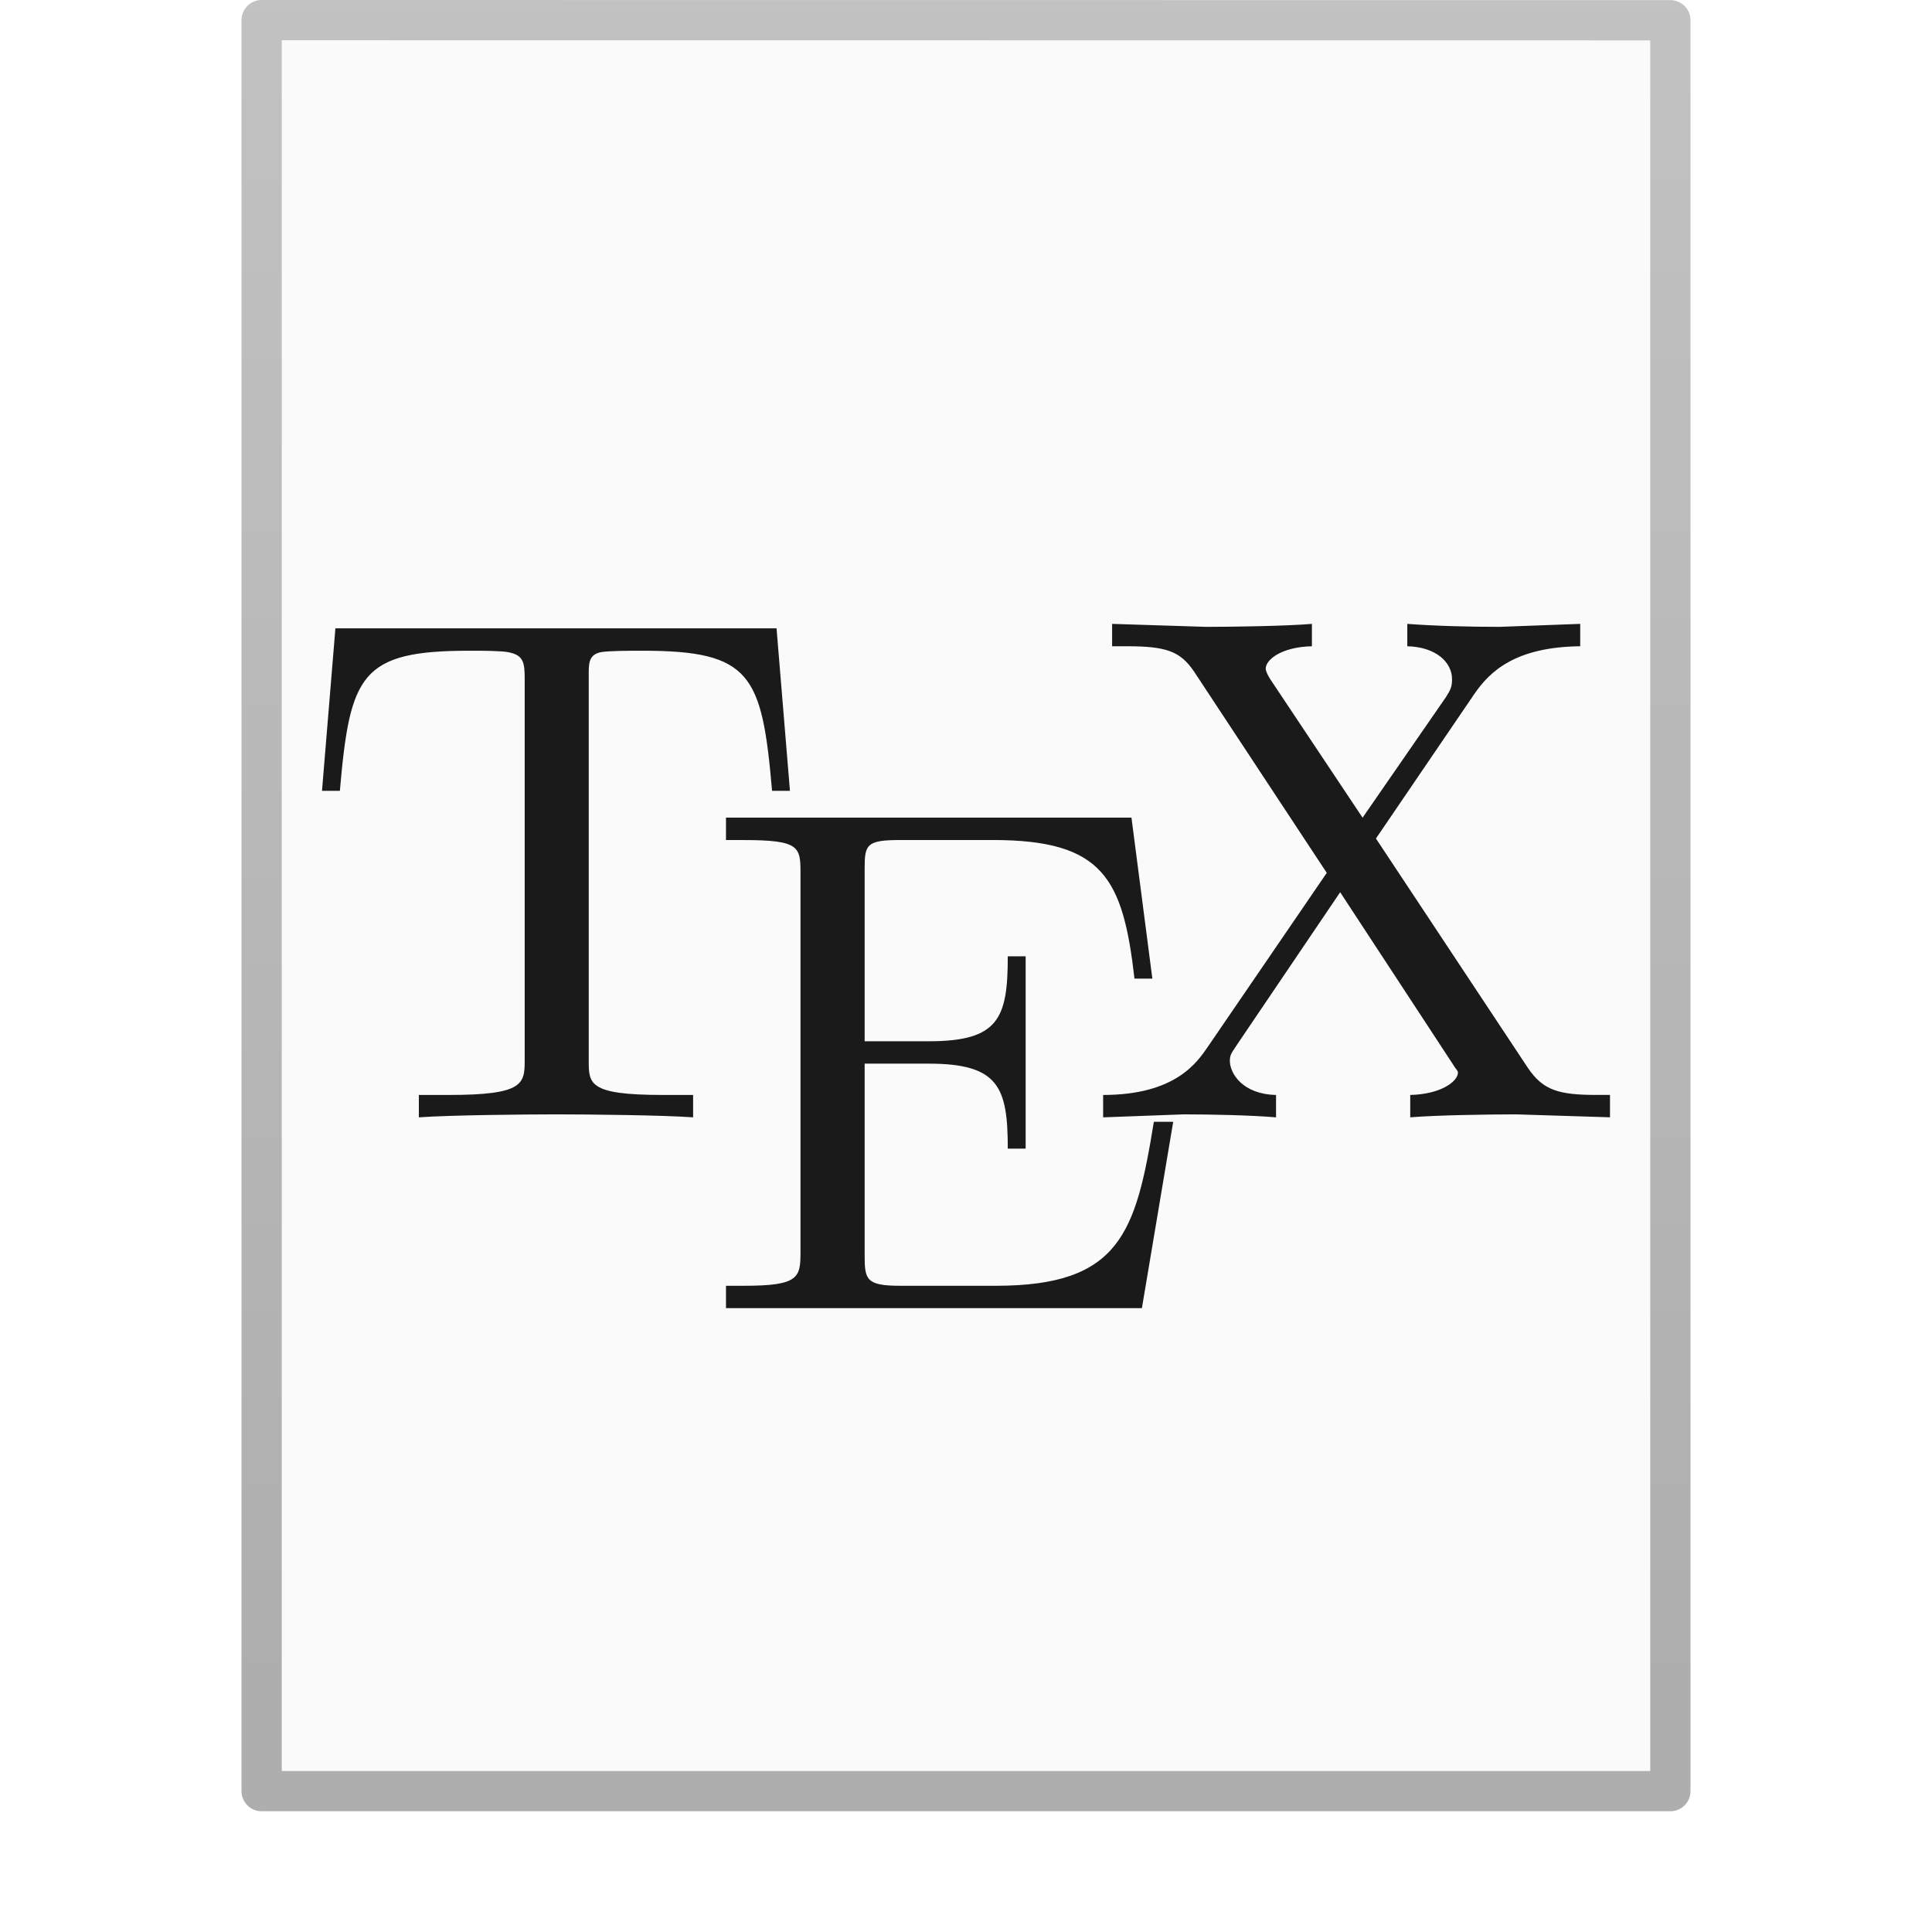
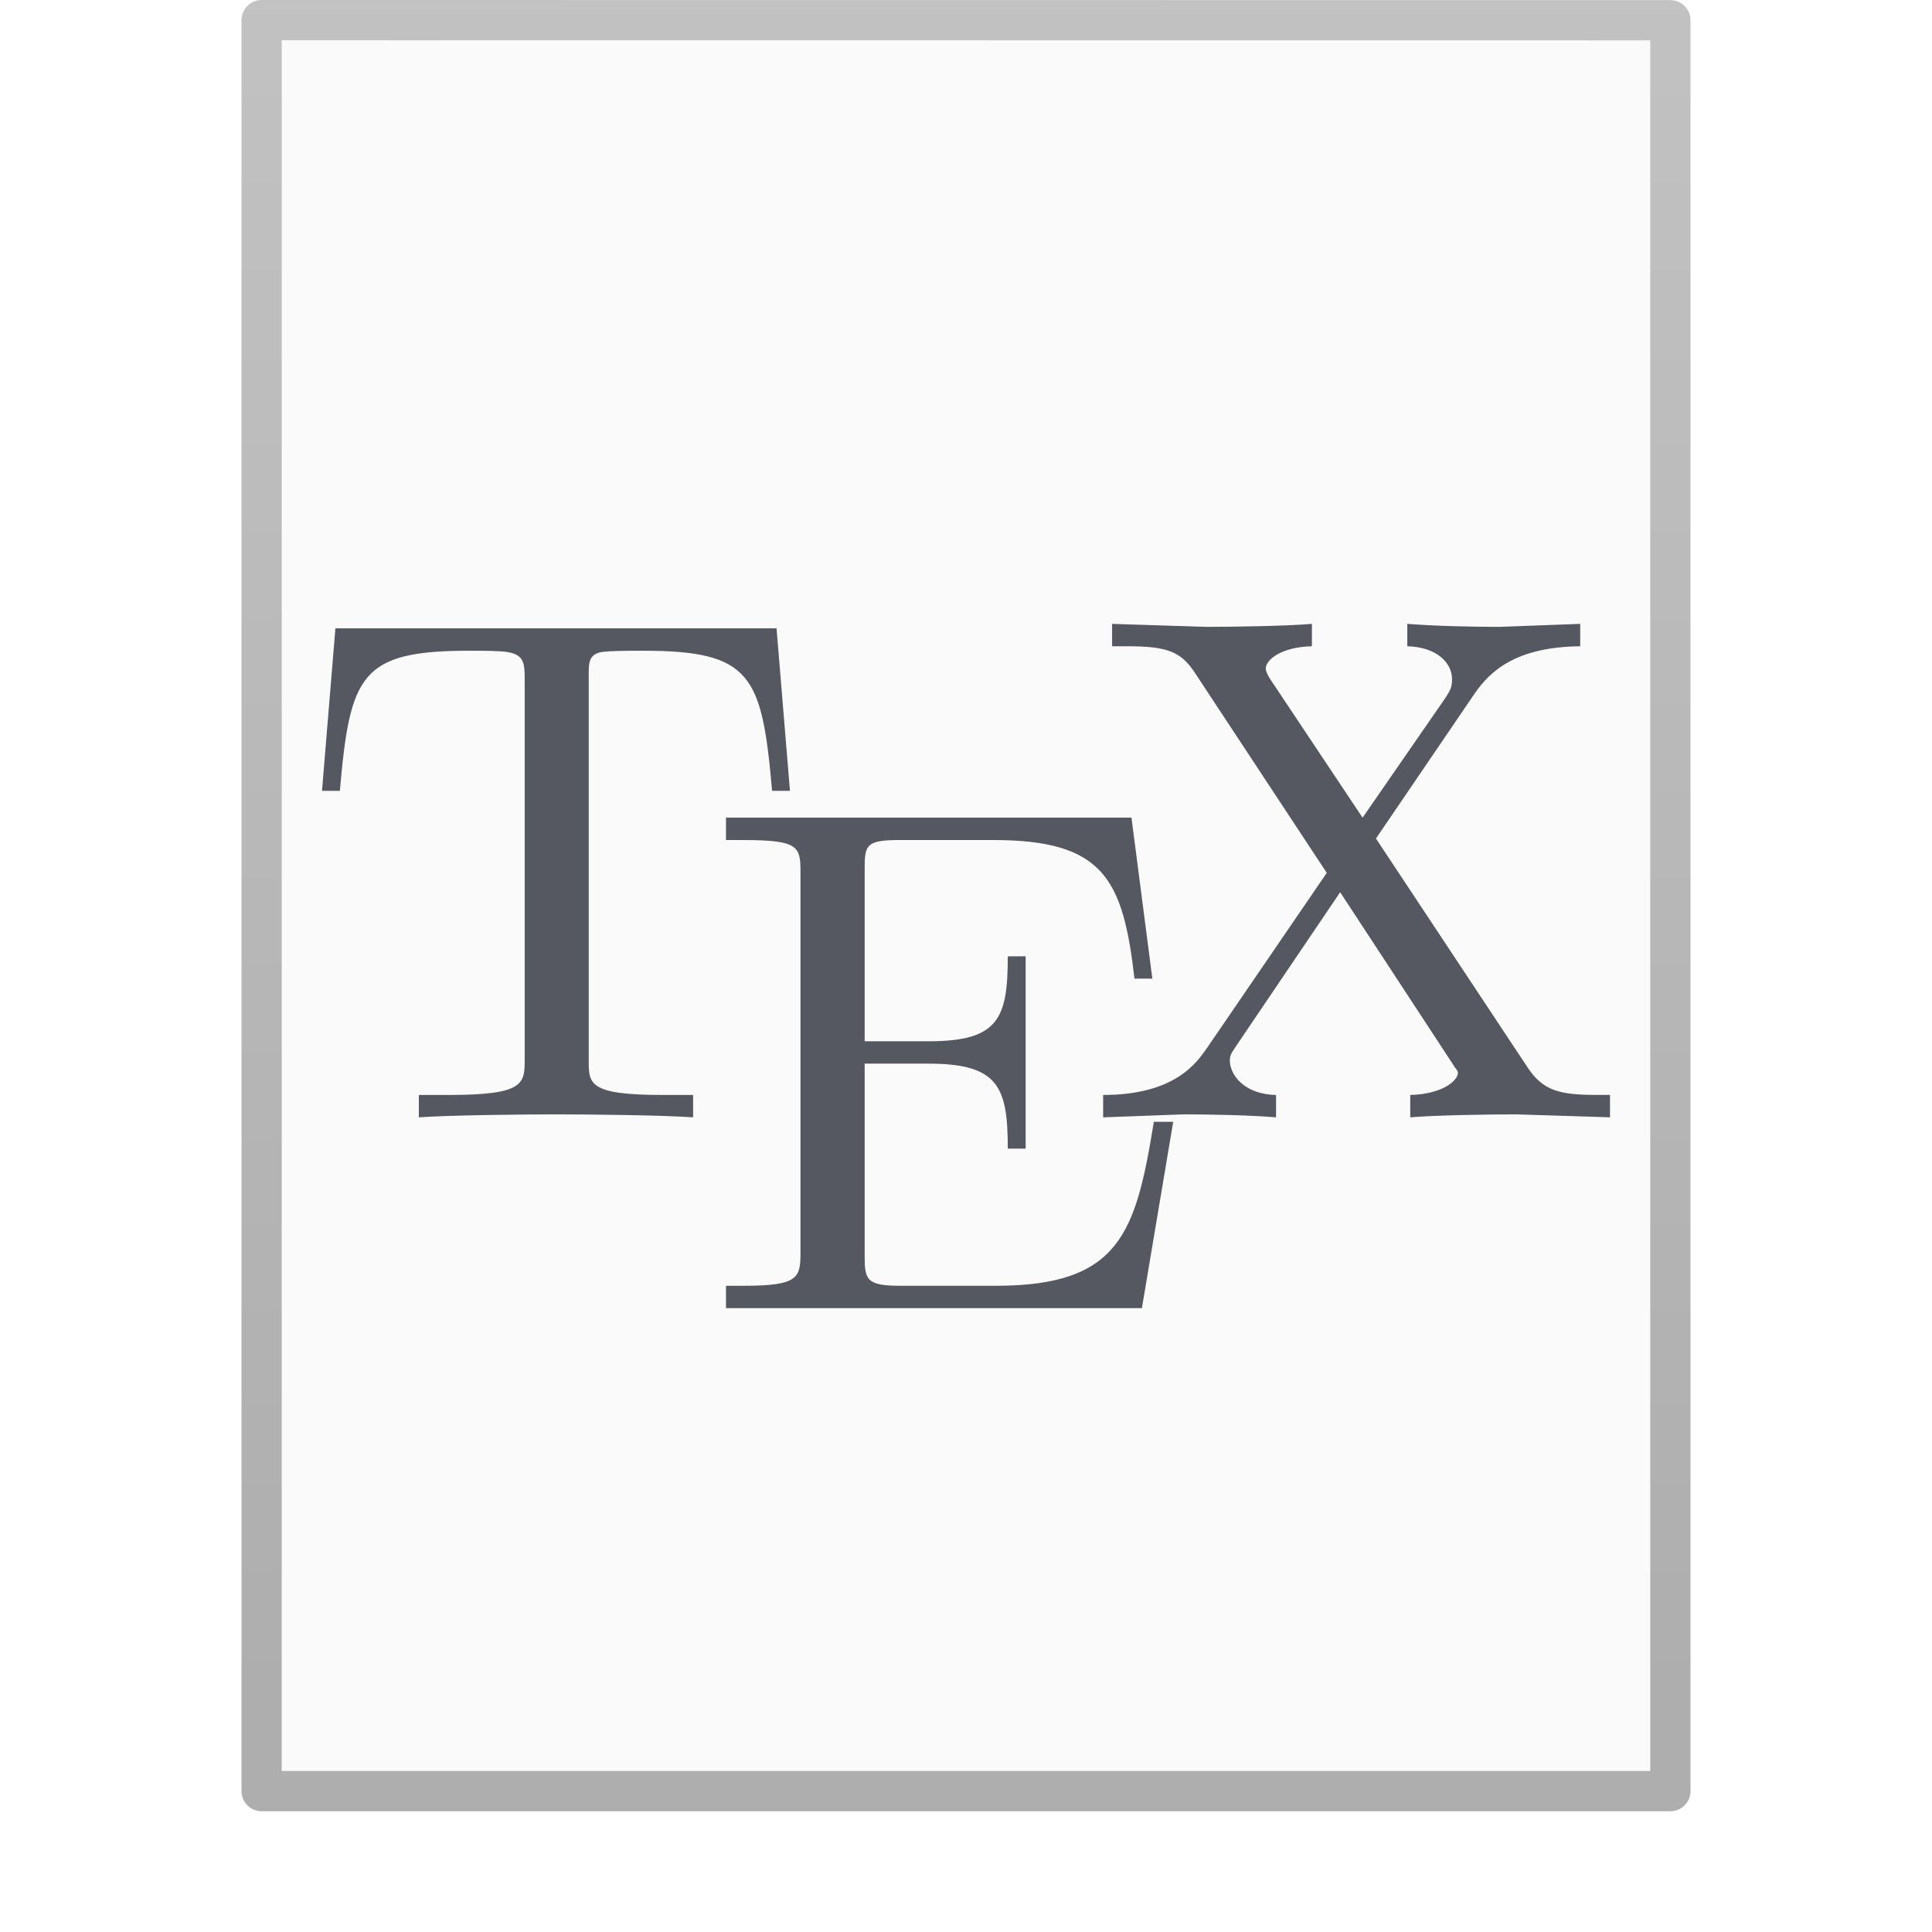
<svg xmlns="http://www.w3.org/2000/svg" xmlns:xlink="http://www.w3.org/1999/xlink" id="svg3901" height="48" width="48" version="1.1">
  <defs id="defs3903">
    <linearGradient id="linearGradient3104-6">
      <stop id="stop3106-3" style="stop-color:#000000;stop-opacity:0.318" offset="0" />
      <stop id="stop3108-9" style="stop-color:#000000;stop-opacity:0.24" offset="1" />
    </linearGradient>
    <linearGradient y2="2.906" x2="-51.786" y1="50.786" x1="-51.786" gradientTransform="matrix(0.8074969,0,0,0.8947171,59.41023,-2.977343)" gradientUnits="userSpaceOnUse" id="linearGradient3170" xlink:href="#linearGradient3104-6" />
  </defs>
  <path d="m 7,1 c 7.791,0 34,0.003 34,0.003 L 41,44 C 41,44 18.333,44 7,44 7,29.667 7,15.333 7,1 z" id="path4160" style="fill:#fafafa;fill-opacity:1;stroke:none;display:inline" />
  <path d="m 6.5,0.5 c 8.02,0 35,0.003 35,0.003 l 3.7e-5,43.997 c 0,0 -23.333,0 -35,0 0,-14.667 0,-29.333 0,-44 z" id="path4160-6-1" style="fill:none;stroke:url(#linearGradient3170);stroke-width:1;stroke-linecap:butt;stroke-linejoin:round;stroke-miterlimit:4;stroke-opacity:1;stroke-dasharray:none;stroke-dashoffset:0;display:inline" />
-   <path id="path4447" d="m 27.63,15.5 0,0.556 0.37,0 c 0.986,0 1.326,0.128 1.667,0.63 l 3.296,5 L 30,26.019 c -0.251,0.359 -0.782,1.185 -2.593,1.185 l 0,0.556 2,-0.074 c 0.663,0 1.651,0.02 2.296,0.074 l 0,-0.556 c -0.825,-0.018 -1.148,-0.529 -1.148,-0.852 0,-0.161 0.06,-0.21 0.185,-0.407 l 2.556,-3.778 2.815,4.296 c 0.036,0.072 0.111,0.131 0.111,0.185 0,0.215 -0.414,0.538 -1.185,0.556 l 0,0.556 c 0.628,-0.054 1.948,-0.074 2.63,-0.074 L 40,27.759 l 0,-0.556 -0.333,0 c -0.932,0 -1.327,-0.111 -1.704,-0.667 L 34.185,20.833 36.63,17.241 c 0.394,-0.574 1.034,-1.167 2.63,-1.185 l 0,-0.556 -2,0.074 c -0.717,0 -1.579,-0.02 -2.296,-0.074 l 0,0.556 c 0.717,0.018 1.111,0.402 1.111,0.815 0,0.179 -0.023,0.247 -0.148,0.444 l -2.074,3 -2.296,-3.444 c -0.036,-0.054 -0.111,-0.188 -0.111,-0.259 0,-0.215 0.377,-0.538 1.148,-0.556 l 0,-0.556 c -0.628,0.054 -1.948,0.074 -2.63,0.074 L 27.63,15.5 Z M 8.333,15.611 8,19.648 l 0.444,0 c 0.251,-2.887 0.515,-3.481 3.222,-3.481 0.323,0 0.784,0.001 0.963,0.037 0.377,0.072 0.407,0.254 0.407,0.667 l 0,9.444 c 0,0.61 -0.006,0.889 -1.889,0.889 l -0.741,0 0,0.556 c 0.735,-0.054 2.583,-0.074 3.407,-0.074 0.825,0 2.672,0.02 3.407,0.074 l 0,-0.556 -0.741,0 c -1.883,0 -1.852,-0.279 -1.852,-0.889 l 0,-9.444 c 0,-0.359 -0.026,-0.595 0.296,-0.667 0.197,-0.036 0.696,-0.037 1.037,-0.037 2.707,0 2.971,0.595 3.222,3.481 l 0.444,0 -0.333,-4.037 -10.963,0 z m 9.704,4.704 0,0.556 0.444,0 c 1.381,0 1.407,0.169 1.407,0.815 l 0,9.407 c 0,0.645 -0.027,0.852 -1.407,0.852 l -0.444,0 0,0.556 10.333,0 0.778,-4.63 -0.481,0 c -0.448,2.761 -0.842,4.074 -3.926,4.074 l -2.37,0 c -0.843,0 -0.889,-0.149 -0.889,-0.741 l 0,-4.778 1.593,0 c 1.739,0 1.963,0.587 1.963,2.111 l 0.444,0 0,-4.778 -0.444,0 c 0,1.542 -0.224,2.111 -1.963,2.111 l -1.593,0 0,-4.296 c 0,-0.592 0.046,-0.704 0.889,-0.704 l 2.296,0 c 2.743,0 3.232,0.952 3.519,3.444 l 0.444,0 -0.519,-4 -10.074,0 z" style="font-style:normal;font-variant:normal;font-weight:normal;font-stretch:normal;font-size:15.128px;line-height:125%;font-family:'Latin Modern Roman';-inkscape-font-specification:'Latin Modern Roman';text-align:start;letter-spacing:0px;word-spacing:0px;writing-mode:lr-tb;text-anchor:start;opacity:1;fill:#1a1a1a;fill-opacity:1;stroke:none" />
+   <path id="path4447" d="m 27.63,15.5 0,0.556 0.37,0 c 0.986,0 1.326,0.128 1.667,0.63 l 3.296,5 L 30,26.019 c -0.251,0.359 -0.782,1.185 -2.593,1.185 l 0,0.556 2,-0.074 c 0.663,0 1.651,0.02 2.296,0.074 l 0,-0.556 c -0.825,-0.018 -1.148,-0.529 -1.148,-0.852 0,-0.161 0.06,-0.21 0.185,-0.407 l 2.556,-3.778 2.815,4.296 c 0.036,0.072 0.111,0.131 0.111,0.185 0,0.215 -0.414,0.538 -1.185,0.556 l 0,0.556 c 0.628,-0.054 1.948,-0.074 2.63,-0.074 L 40,27.759 l 0,-0.556 -0.333,0 c -0.932,0 -1.327,-0.111 -1.704,-0.667 L 34.185,20.833 36.63,17.241 c 0.394,-0.574 1.034,-1.167 2.63,-1.185 l 0,-0.556 -2,0.074 c -0.717,0 -1.579,-0.02 -2.296,-0.074 l 0,0.556 c 0.717,0.018 1.111,0.402 1.111,0.815 0,0.179 -0.023,0.247 -0.148,0.444 l -2.074,3 -2.296,-3.444 c -0.036,-0.054 -0.111,-0.188 -0.111,-0.259 0,-0.215 0.377,-0.538 1.148,-0.556 l 0,-0.556 c -0.628,0.054 -1.948,0.074 -2.63,0.074 L 27.63,15.5 Z M 8.333,15.611 8,19.648 l 0.444,0 c 0.251,-2.887 0.515,-3.481 3.222,-3.481 0.323,0 0.784,0.001 0.963,0.037 0.377,0.072 0.407,0.254 0.407,0.667 l 0,9.444 c 0,0.61 -0.006,0.889 -1.889,0.889 l -0.741,0 0,0.556 c 0.735,-0.054 2.583,-0.074 3.407,-0.074 0.825,0 2.672,0.02 3.407,0.074 l 0,-0.556 -0.741,0 c -1.883,0 -1.852,-0.279 -1.852,-0.889 l 0,-9.444 c 0,-0.359 -0.026,-0.595 0.296,-0.667 0.197,-0.036 0.696,-0.037 1.037,-0.037 2.707,0 2.971,0.595 3.222,3.481 l 0.444,0 -0.333,-4.037 -10.963,0 z m 9.704,4.704 0,0.556 0.444,0 c 1.381,0 1.407,0.169 1.407,0.815 l 0,9.407 c 0,0.645 -0.027,0.852 -1.407,0.852 l -0.444,0 0,0.556 10.333,0 0.778,-4.63 -0.481,0 c -0.448,2.761 -0.842,4.074 -3.926,4.074 l -2.37,0 c -0.843,0 -0.889,-0.149 -0.889,-0.741 l 0,-4.778 1.593,0 c 1.739,0 1.963,0.587 1.963,2.111 l 0.444,0 0,-4.778 -0.444,0 c 0,1.542 -0.224,2.111 -1.963,2.111 l -1.593,0 0,-4.296 c 0,-0.592 0.046,-0.704 0.889,-0.704 l 2.296,0 c 2.743,0 3.232,0.952 3.519,3.444 l 0.444,0 -0.519,-4 -10.074,0 z" style="font-style:normal;font-variant:normal;font-weight:normal;font-stretch:normal;font-size:15.128px;line-height:125%;font-family:'Latin Modern Roman';-inkscape-font-specification:'Latin Modern Roman';text-align:start;letter-spacing:0px;word-spacing:0px;writing-mode:lr-tb;text-anchor:start;opacity:1;fill:#555761;fill-opacity:1;stroke:none" />
  <text id="context" style="font-style:normal;font-variant:normal;font-weight:normal;font-stretch:normal;font-size:18px;font-family:'DejaVu Sans';-inkscape-font-specification:'DejaVu Sans';display:none;fill:#000000;fill-opacity:1;stroke:none;enable-background:new" x="-775.493" xml:space="preserve" y="-182.864">
    <tspan id="tspan3933" x="-775.493" y="-182.864" style="font-style:normal;font-variant:normal;font-weight:normal;font-stretch:normal;font-family:'DejaVu Sans';-inkscape-font-specification:'DejaVu Sans'">apps</tspan>
  </text>
  <text id="icon-name" style="font-style:normal;font-variant:normal;font-weight:bold;font-stretch:normal;font-size:18px;line-height:125%;font-family:'DejaVu Sans';-inkscape-font-specification:'DejaVu Sans Bold';text-align:start;writing-mode:lr-tb;text-anchor:start;display:none;fill:#000000;fill-opacity:1;stroke:none;enable-background:new" x="-668.012" xml:space="preserve" y="-182.864">
    <tspan id="tspan3937" x="-668.012" y="-182.864" style="font-style:normal;font-variant:normal;font-weight:bold;font-stretch:normal;font-size:18px;font-family:'DejaVu Sans';-inkscape-font-specification:'DejaVu Sans Bold'">texstudio</tspan>
  </text>
  <rect y="-62.609" x="-374.5" height="16" width="16" id="rect16x16" style="display:none;overflow:visible;visibility:visible;fill:#eeeeec;fill-opacity:1;fill-rule:nonzero;stroke:none;stroke-width:2;marker:none;enable-background:accumulate" />
  <rect y="-102.609" x="-374.5" height="24" width="24" id="rect24x24" style="display:none;overflow:visible;visibility:visible;fill:#d4d4d4;fill-opacity:1;fill-rule:nonzero;stroke:none;stroke-width:2;marker:none;enable-background:accumulate" />
  <rect y="-150.609" x="-374.5" height="32" width="32" id="rect32x32" style="display:none;overflow:visible;visibility:visible;fill:#eeeeec;fill-opacity:1;fill-rule:nonzero;stroke:none;stroke-width:2;marker:none;enable-background:accumulate" />
  <rect style="display:none;overflow:visible;visibility:visible;fill:#eeeeec;fill-opacity:1;fill-rule:nonzero;stroke:none;stroke-width:2;marker:none;enable-background:accumulate" id="rect22x22" width="22" height="22" x="-373.5" y="-101.609" />
  <rect style="display:none;overflow:visible;visibility:visible;fill:#eeeeec;fill-opacity:1;fill-rule:nonzero;stroke:none;stroke-width:2;marker:none;enable-background:accumulate" id="rect48x48" width="48" height="48" x="-502.5" y="17.391" />
  <rect y="-174.609" x="-774.5" height="256" width="256" id="rect256x256" style="display:none;overflow:visible;visibility:visible;fill:#eeeeec;fill-opacity:1;fill-rule:nonzero;stroke:none;stroke-width:2;marker:none;enable-background:accumulate" />
  <rect y="-62.609" x="-502.5" height="64" width="64" id="rect64x64" style="display:none;overflow:visible;visibility:visible;fill:#eeeeec;fill-opacity:1;fill-rule:nonzero;stroke:none;stroke-width:2;marker:none;enable-background:accumulate" />
  <rect y="-174.609" x="-502.5" height="96" width="96" id="rect96x96" style="display:none;overflow:visible;visibility:visible;fill:#eeeeec;fill-opacity:1;fill-rule:nonzero;stroke:none;stroke-width:2;marker:none;enable-background:accumulate" />
</svg>
